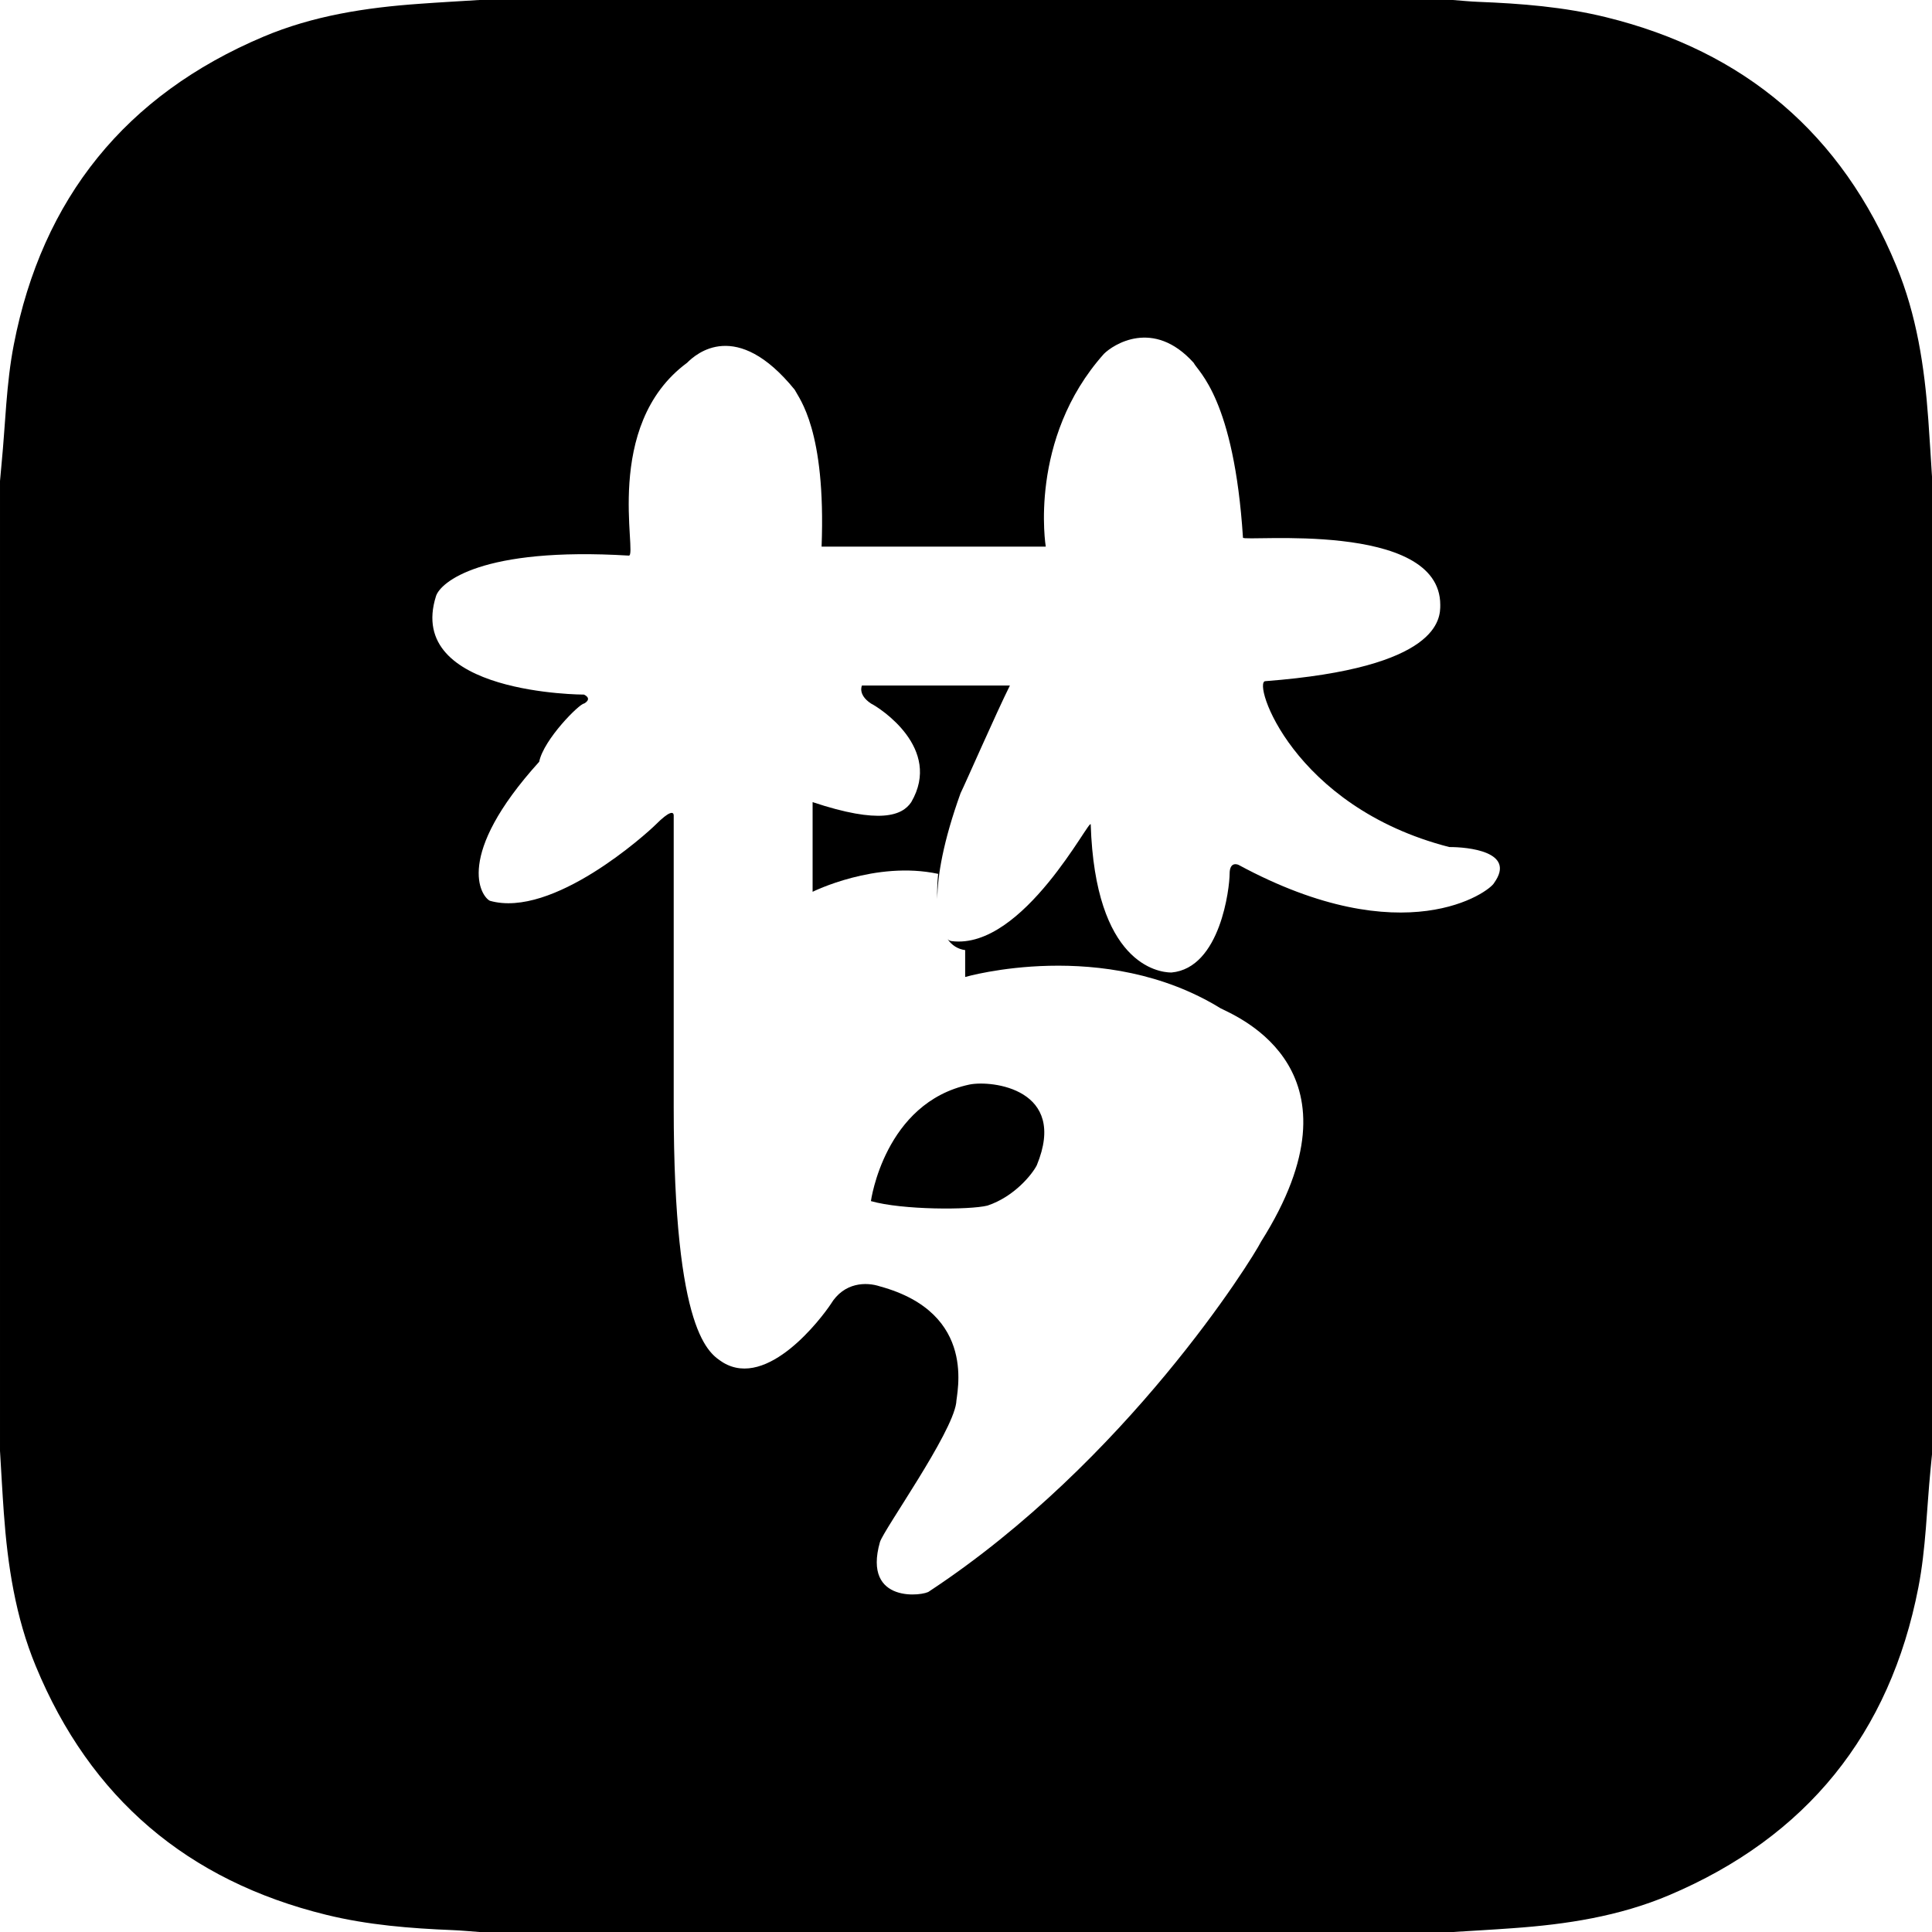
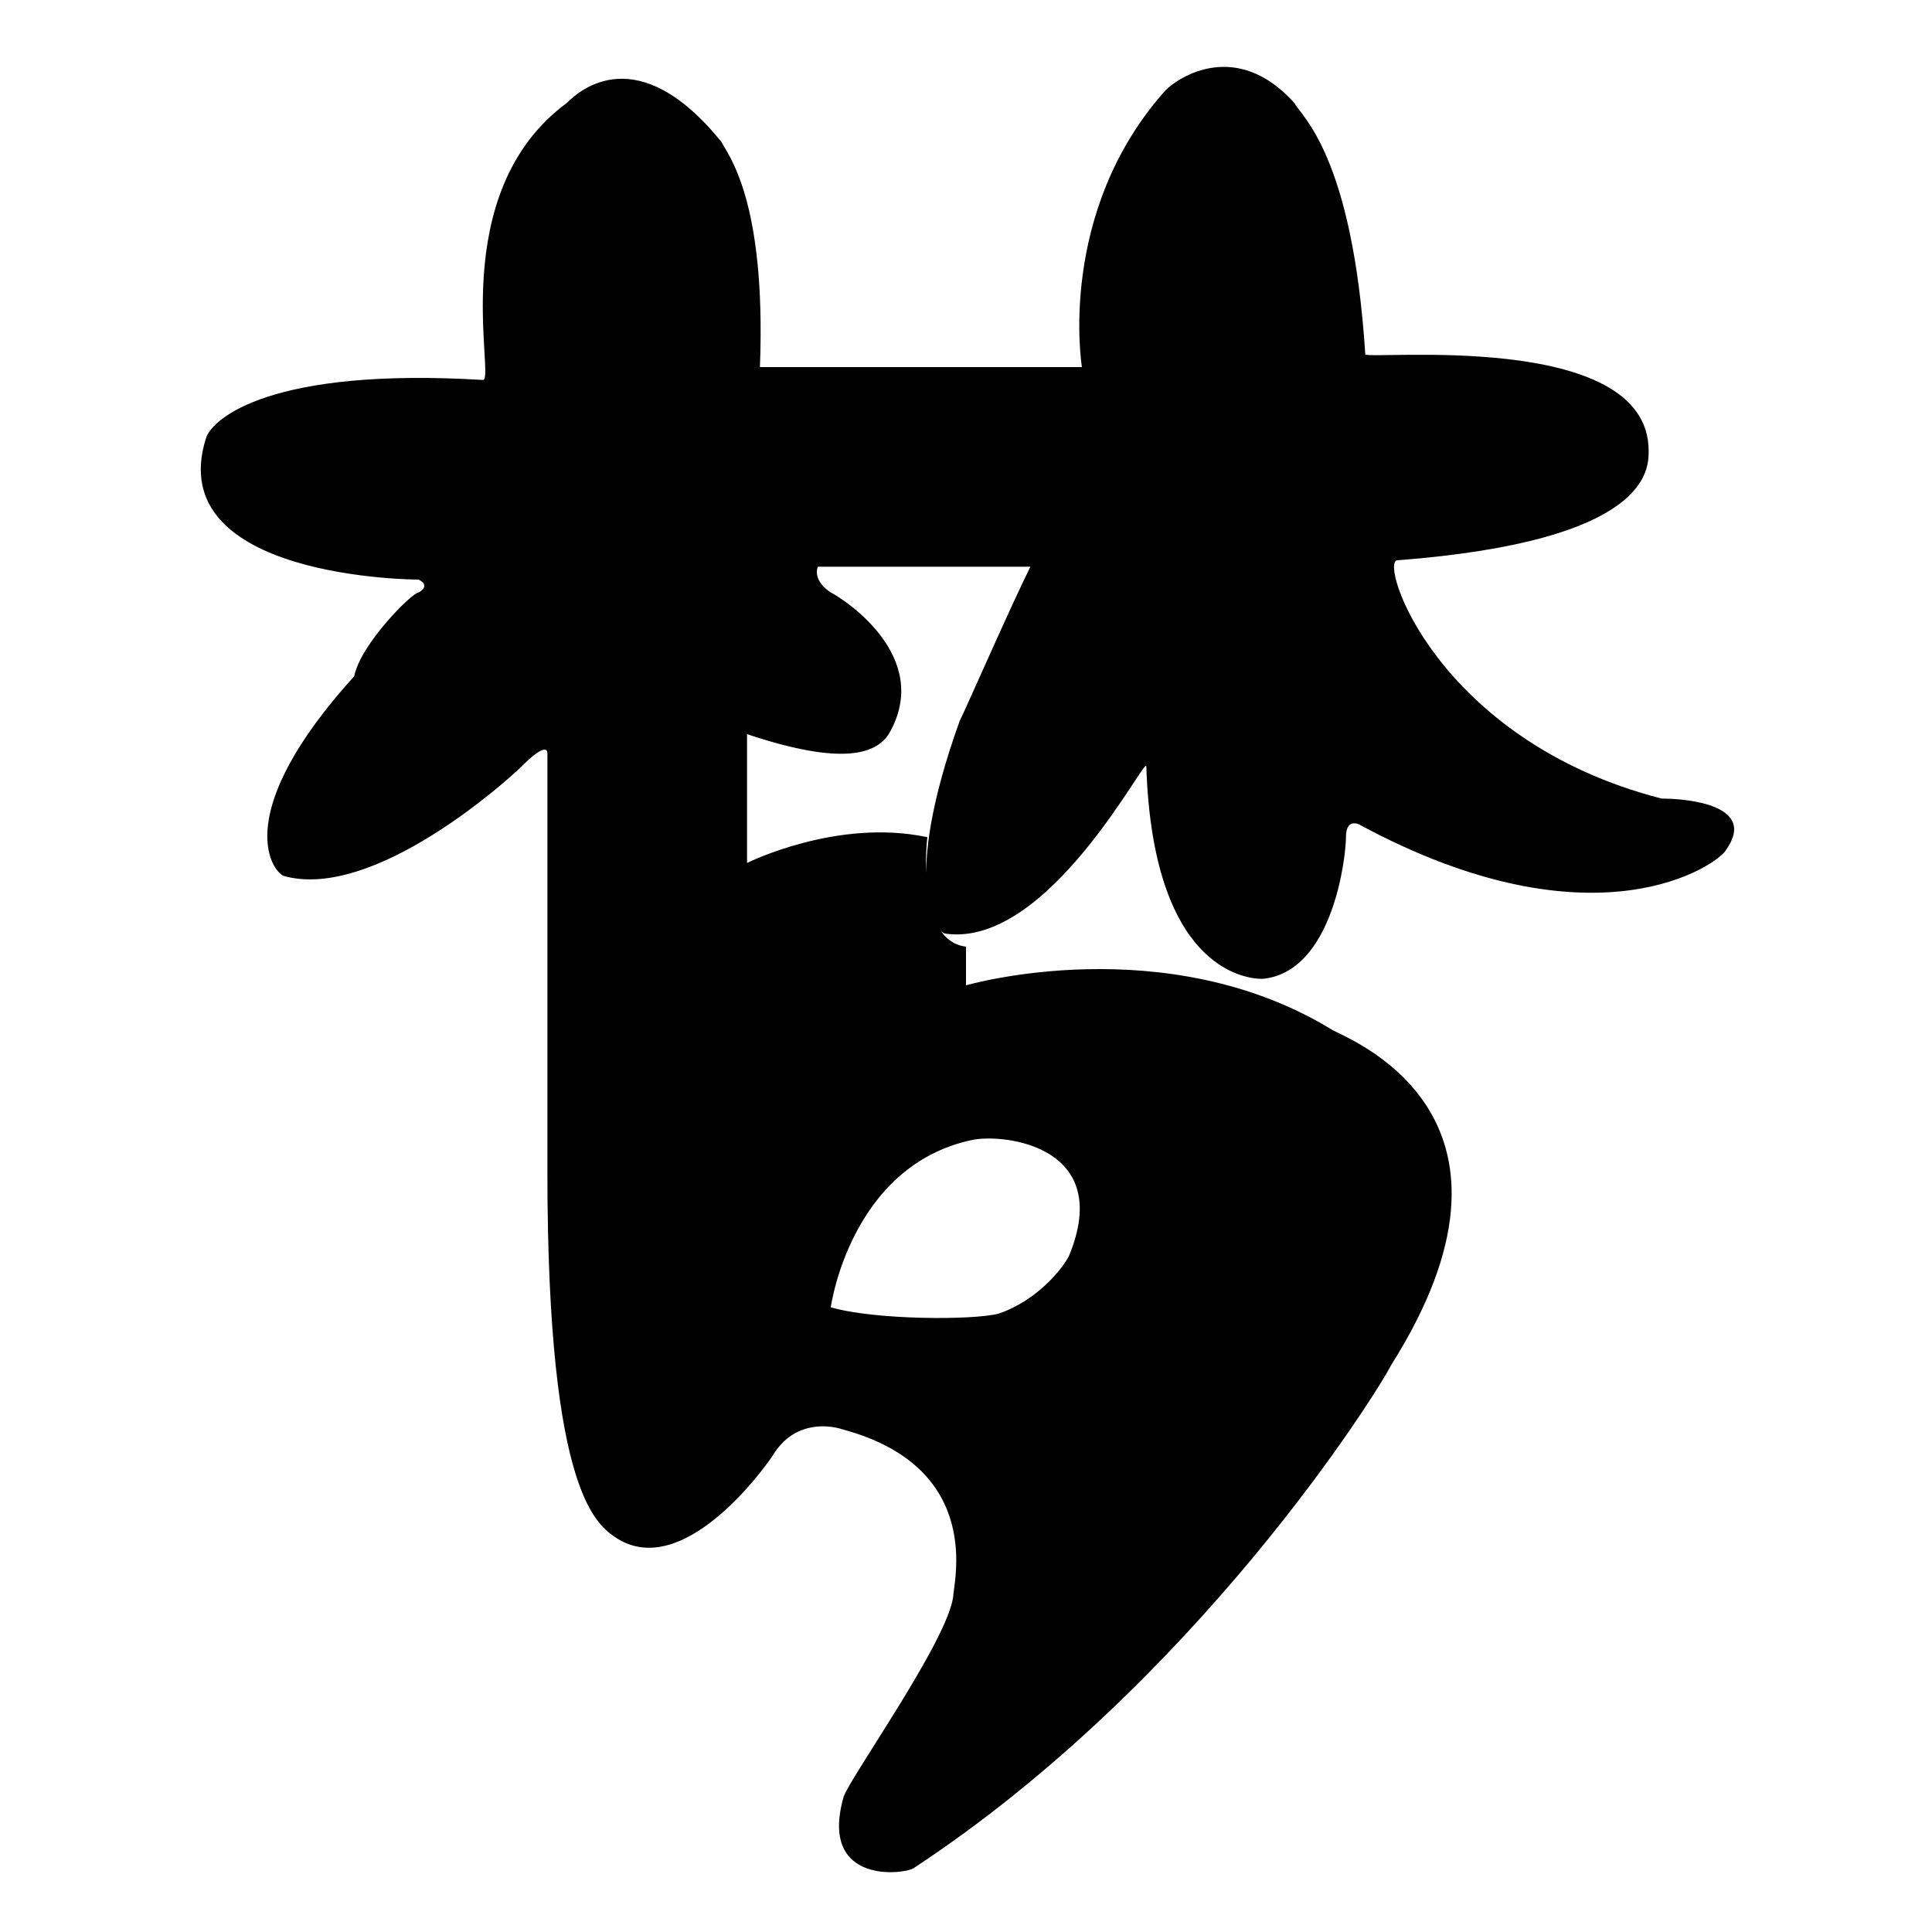
<svg xmlns="http://www.w3.org/2000/svg" viewBox="0 0 1024 1024">
-   <path d="M1022.026 222.196c-1.999-27.821-6.169-55.259-16.915-81.217C976.267 70.915 924.635 27.142 851.203 9.117c-22.207-5.465-44.97-7.254-67.781-8.143-4.466-0.173-8.92-0.642-13.374-0.975H254.051c-10.61 0.679-21.22 1.234-31.818 2.023-28.376 1.999-56.308 6.304-82.66 17.445-72.975 30.843-117.205 85.646-132.256 163.198-4.022 20.616-4.417 41.947-6.465 62.92-0.308 3.121-0.568 6.255-0.851 9.376v514.036c0.666 10.931 1.234 21.886 2.023 32.817 1.999 27.821 6.169 55.259 16.915 81.217C47.844 953.085 99.464 996.858 172.896 1014.883c22.059 5.428 44.637 7.217 67.276 8.13 4.639 0.197 9.253 0.654 13.88 0.987h515.997c10.61-0.666 21.22-1.234 31.818-2.023 28.376-1.999 56.32-6.304 82.66-17.433 72.963-30.843 117.205-85.658 132.256-163.211 3.985-20.468 4.392-41.626 6.44-62.476 0.296-2.949 0.58-5.91 0.864-8.858V254.001c-0.703-10.598-1.271-21.208-2.06-31.806zM791.947 467.919c-2.381 4.75-47.536 38.024-135.464-9.5 0 0-4.762-2.381-4.762 4.75s-4.75 49.905-30.843 52.286c-7.131 0-40.405-4.762-42.774-78.429 0-4.75-35.655 66.548-73.679 61.785a3.405 3.405 0 0 1-2.147-1.036 13.016 13.016 0 0 0 9.278 5.799v14.25s73.666-21.381 135.464 16.643c9.512 4.75 78.429 33.311 21.393 123.583-4.762 9.5-71.298 116.452-175.869 185.369-2.381 2.369-35.643 7.131-26.143-26.143 2.381-7.131 38.024-57.036 40.405-73.679 0-4.75 11.881-47.523-40.405-61.785-7.131-2.381-19.012-2.381-26.143 9.5-4.75 7.131-33.311 45.167-57.036 30.843-7.131-4.75-26.143-14.262-26.143-135.464V432.276c0-2.381-2.381-2.381-9.512 4.75-4.75 4.75-54.654 49.905-87.928 40.405-4.75-2.381-19.012-23.774 26.143-73.679 2.381-11.881 21.381-30.843 23.762-30.843 0 0 4.762-2.381 0-4.762 0 0-95.059 0-78.429-52.273 2.381-7.131 23.774-26.143 102.203-21.393 4.75 0-14.262-68.916 30.843-102.19 4.75-4.762 26.143-23.774 57.036 14.262 2.381 4.75 16.631 21.381 14.262 83.178h118.821s-9.5-57.048 30.843-102.203c4.762-4.75 26.155-19.012 47.536 4.762 2.381 4.75 21.393 19.012 26.143 92.678 0 2.381 104.571-9.5 104.571 35.655 0 7.131 0 33.311-92.691 40.405-7.131 0 14.262 66.535 97.465 87.928 9.537-0.049 35.68 2.332 23.799 18.963z" p-id="3081" />
-   <path d="M461.602 372.859c4.75 2.369 38.024 23.762 21.381 52.286-4.75 7.131-16.631 11.881-52.286 0v47.523s33.311-16.631 66.548-9.5a92.308 92.308 0 0 0-0.456 13.349c0.074-12.337 3.097-30.436 12.337-56.135 2.381-4.75 19.012-42.774 26.143-57.036h-78.416s-2.381 4.75 4.75 9.512zM461.602 636.607c16.631 4.75 52.286 4.75 61.785 2.381 14.262-4.762 23.762-16.643 26.143-21.393 16.643-40.405-23.762-45.155-35.643-42.774-45.155 9.549-52.286 61.785-52.286 61.785z" p-id="3082" />
+   <path d="M914.773 450.56c-3.413 6.827-68.267 54.613-194.56-13.653 0 0-6.827-3.413-6.827 6.827 0 10.24-6.827 71.68-44.373 75.093-10.24 0-58.027-6.827-61.44-112.64 0-6.827-51.2 95.573-105.813 88.747-6.827 0-23.893-27.307 6.827-112.64 3.413-6.827 27.307-61.44 37.547-81.92h-112.64s-3.413 6.827 6.827 13.653c6.827 3.413 54.613 34.133 30.72 75.093-6.827 10.24-23.893 17.067-75.093 0v68.267s47.787-23.893 95.573-13.653c0 0-6.827 54.613 20.48 58.027v20.48s105.813-30.72 194.56 23.893c13.653 6.827 112.64 47.787 30.72 177.493-6.827 13.653-102.4 167.253-252.587 266.24-3.413 3.413-51.2 10.24-37.547-37.547 3.413-10.24 54.613-81.92 58.027-105.813 0-6.827 17.067-68.267-58.027-88.747-10.24-3.413-27.307-3.413-37.547 13.653-6.827 10.24-47.787 64.853-81.92 44.373-10.24-6.827-37.547-20.48-37.547-194.56v-221.867c0-3.413-3.413-3.413-13.653 6.827-6.827 6.827-78.507 71.68-126.293 58.027-6.827-3.413-27.307-34.133 37.547-105.813 3.413-17.067 30.72-44.373 34.133-44.373 0 0 6.827-3.413 0-6.827 0 0-136.533 0-112.64-75.093 3.413-10.24 34.133-37.547 146.773-30.72 6.827 0-20.48-98.987 44.373-146.773 6.827-6.827 37.547-34.133 81.92 20.48 3.413 6.827 23.893 30.72 20.48 119.467h170.667s-13.653-81.92 44.373-146.773c6.827-6.827 37.547-27.307 68.267 6.827 3.413 6.827 30.72 27.307 37.547 133.12 0 3.413 150.187-13.653 150.187 51.2 0 10.24 0 47.787-133.12 58.027-10.24 0 20.48 95.573 139.947 126.293 13.653 0 51.2 3.413 34.133 27.307z m-385.707 245.76c20.48-6.827 34.133-23.893 37.547-30.72 23.893-58.027-34.133-64.853-51.2-61.44-64.853 13.653-75.093 88.747-75.093 88.747 23.893 6.827 75.093 6.827 88.747 3.413z m-20.48-194.56z m0 0z m0 0z m-3.413 0s3.413 0 0 0c3.413 0 0 0 0 0z m0 0z m0 0z m0 0z" fill="currentColor" p-id="2172" />
</svg>
